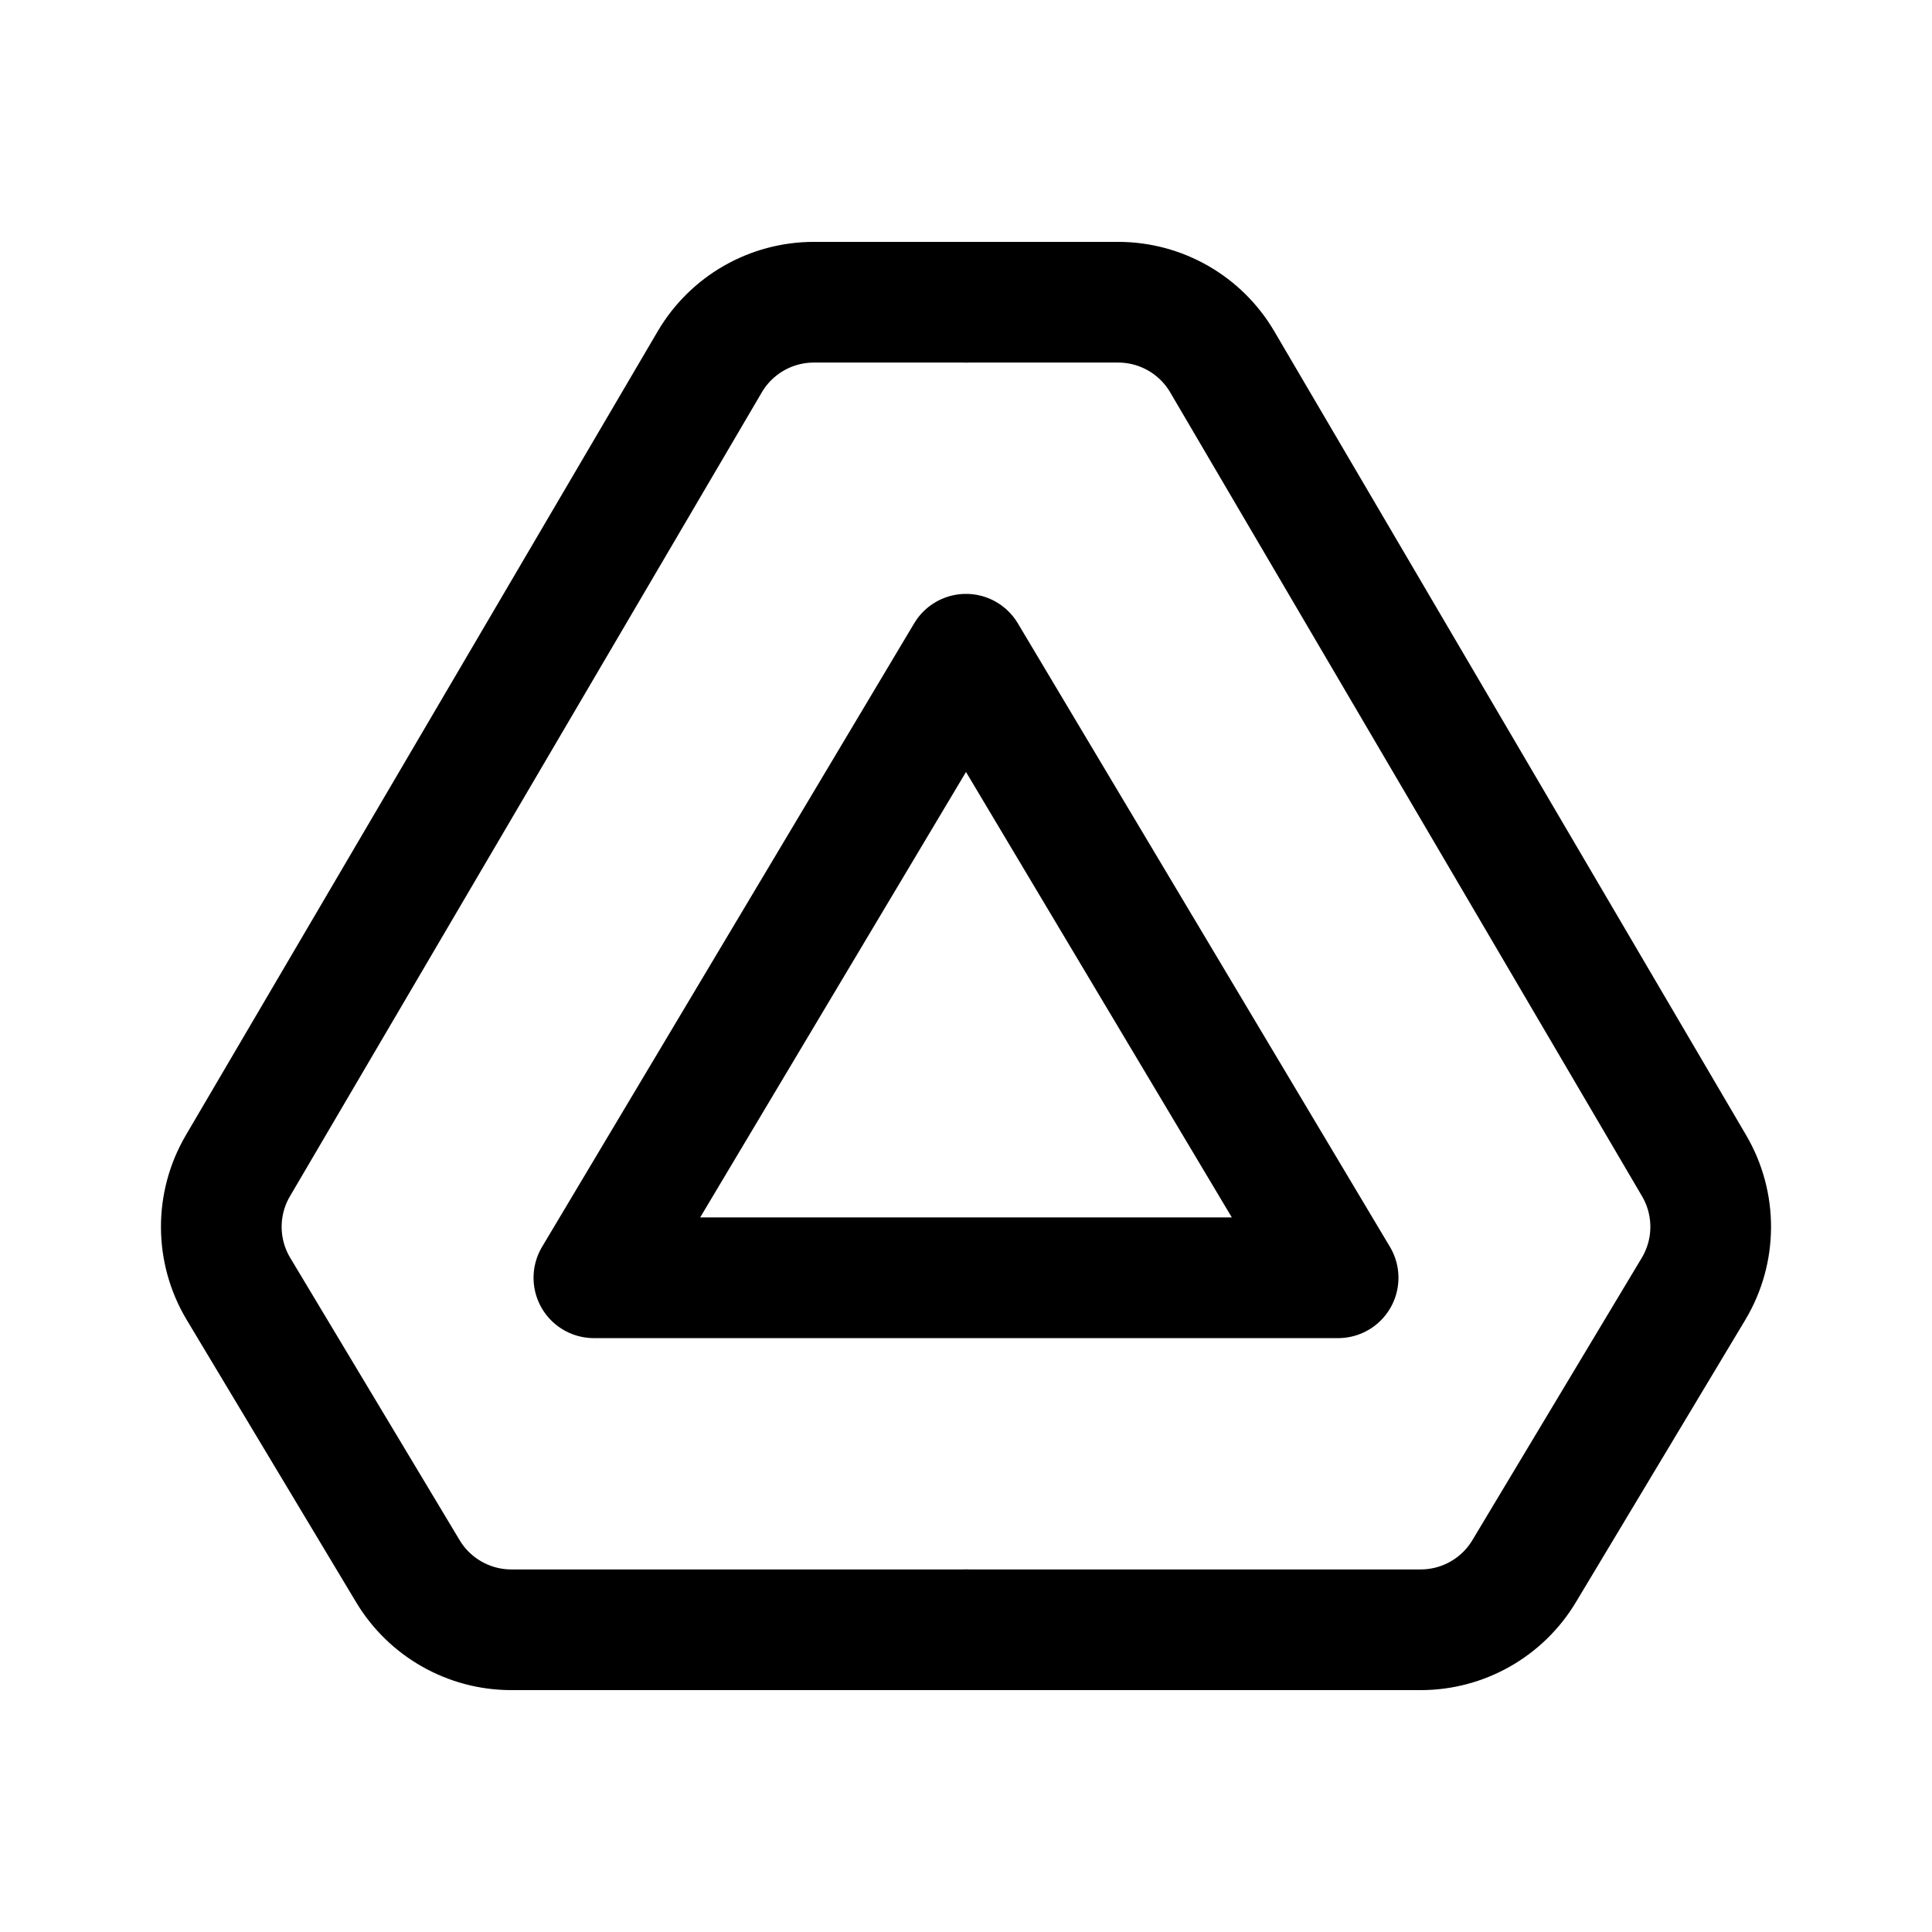
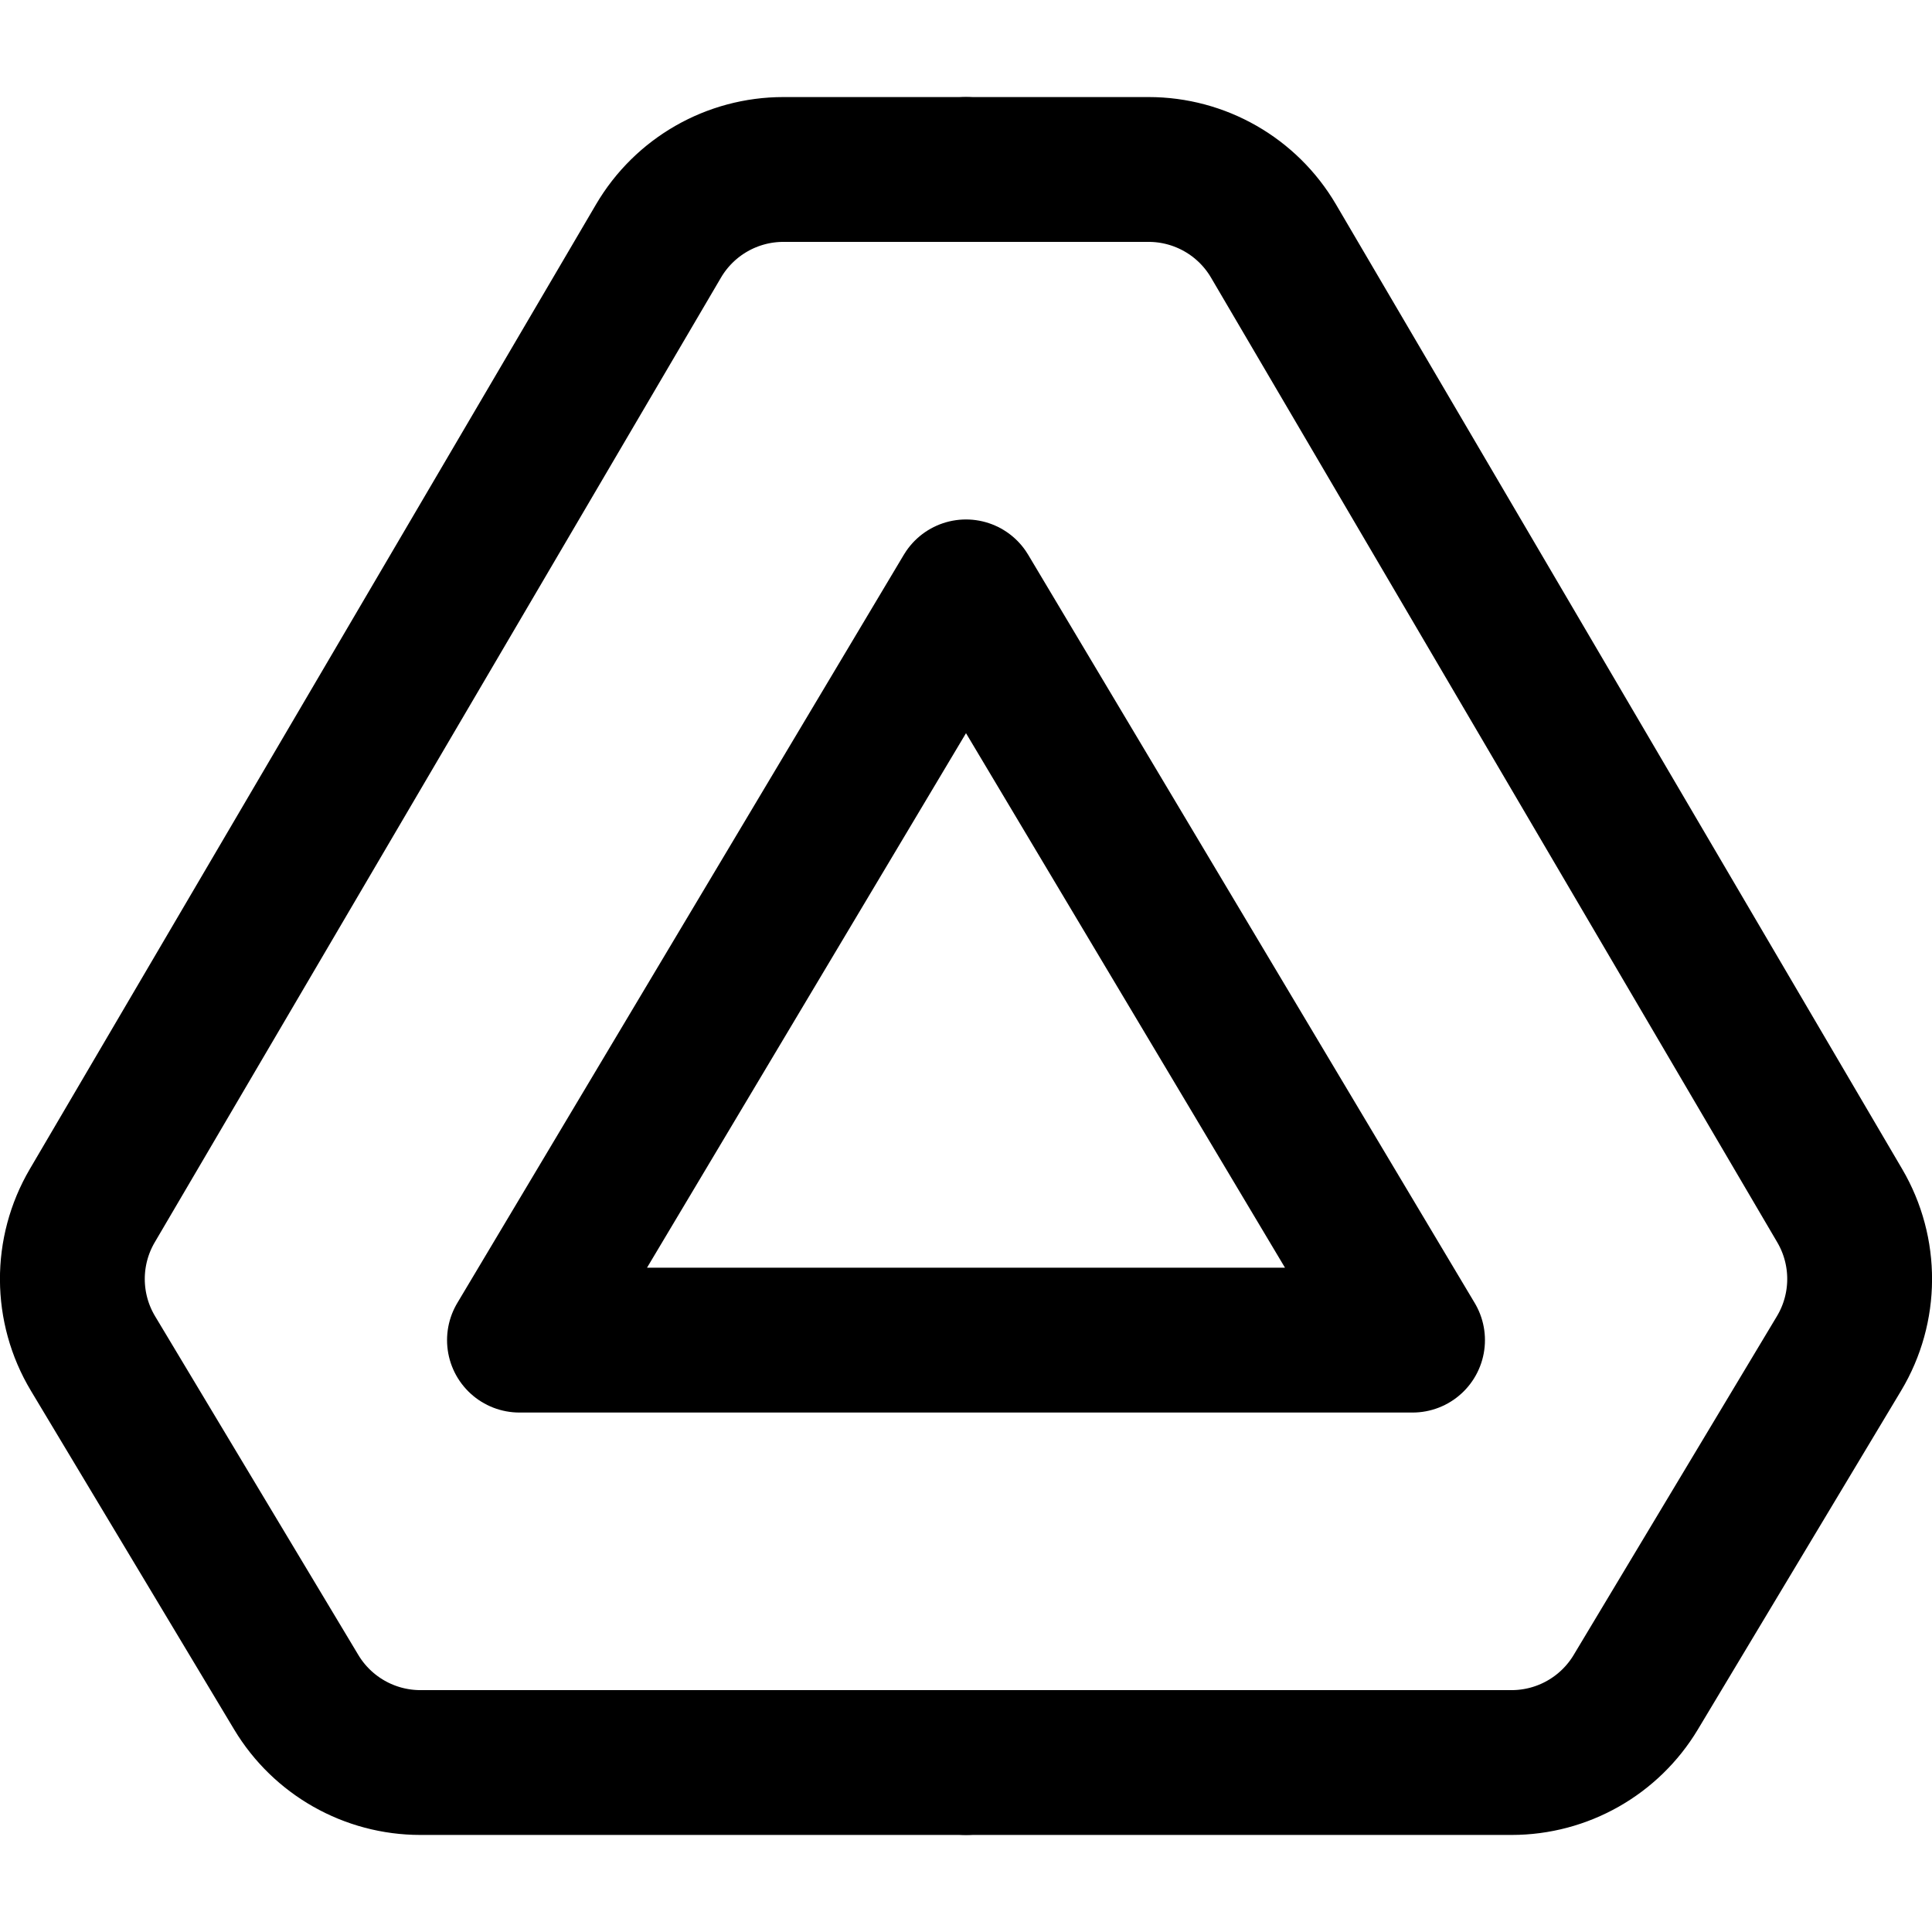
<svg xmlns="http://www.w3.org/2000/svg" width="24" height="24" viewBox="0 0 24 24" fill="none" version="1.1" id="svg7595">
  <defs id="defs7599" />
-   <g id="g7721" transform="matrix(0.1249344,0,0,0.1249344,0.00630186,0.00629664)">
+   <g id="g7721" transform="matrix(0.1499213,0,0,0.1499213,-2.392438,-2.392444)">
    <path d="M 96,30 H 80.871 c -4.256,0 -8.194,2.255 -10.349,5.926 l -46.917,79.932 c -2.222,3.786 -2.2,8.484 0.059,12.249 l 16.84,28.067 C 42.673,159.788 46.579,162 50.794,162 H 96" stroke="#000000" stroke-width="12" stroke-linecap="round" stroke-linejoin="round" id="path7589" />
    <path d="m 96,30 h 15.129 c 4.257,0 8.194,2.255 10.349,5.926 l 46.917,79.932 c 2.222,3.786 2.2,8.484 -0.059,12.249 l -16.84,28.067 c -2.169,3.614 -6.075,5.826 -10.29,5.826 H 96" stroke="#000000" stroke-width="12" stroke-linecap="round" stroke-linejoin="round" id="path7591" />
    <path d="m 59,127 37,-62 37,62 H 96 Z" stroke="#000000" stroke-width="12" stroke-linecap="round" stroke-linejoin="round" id="path7593" />
  </g>
</svg>
